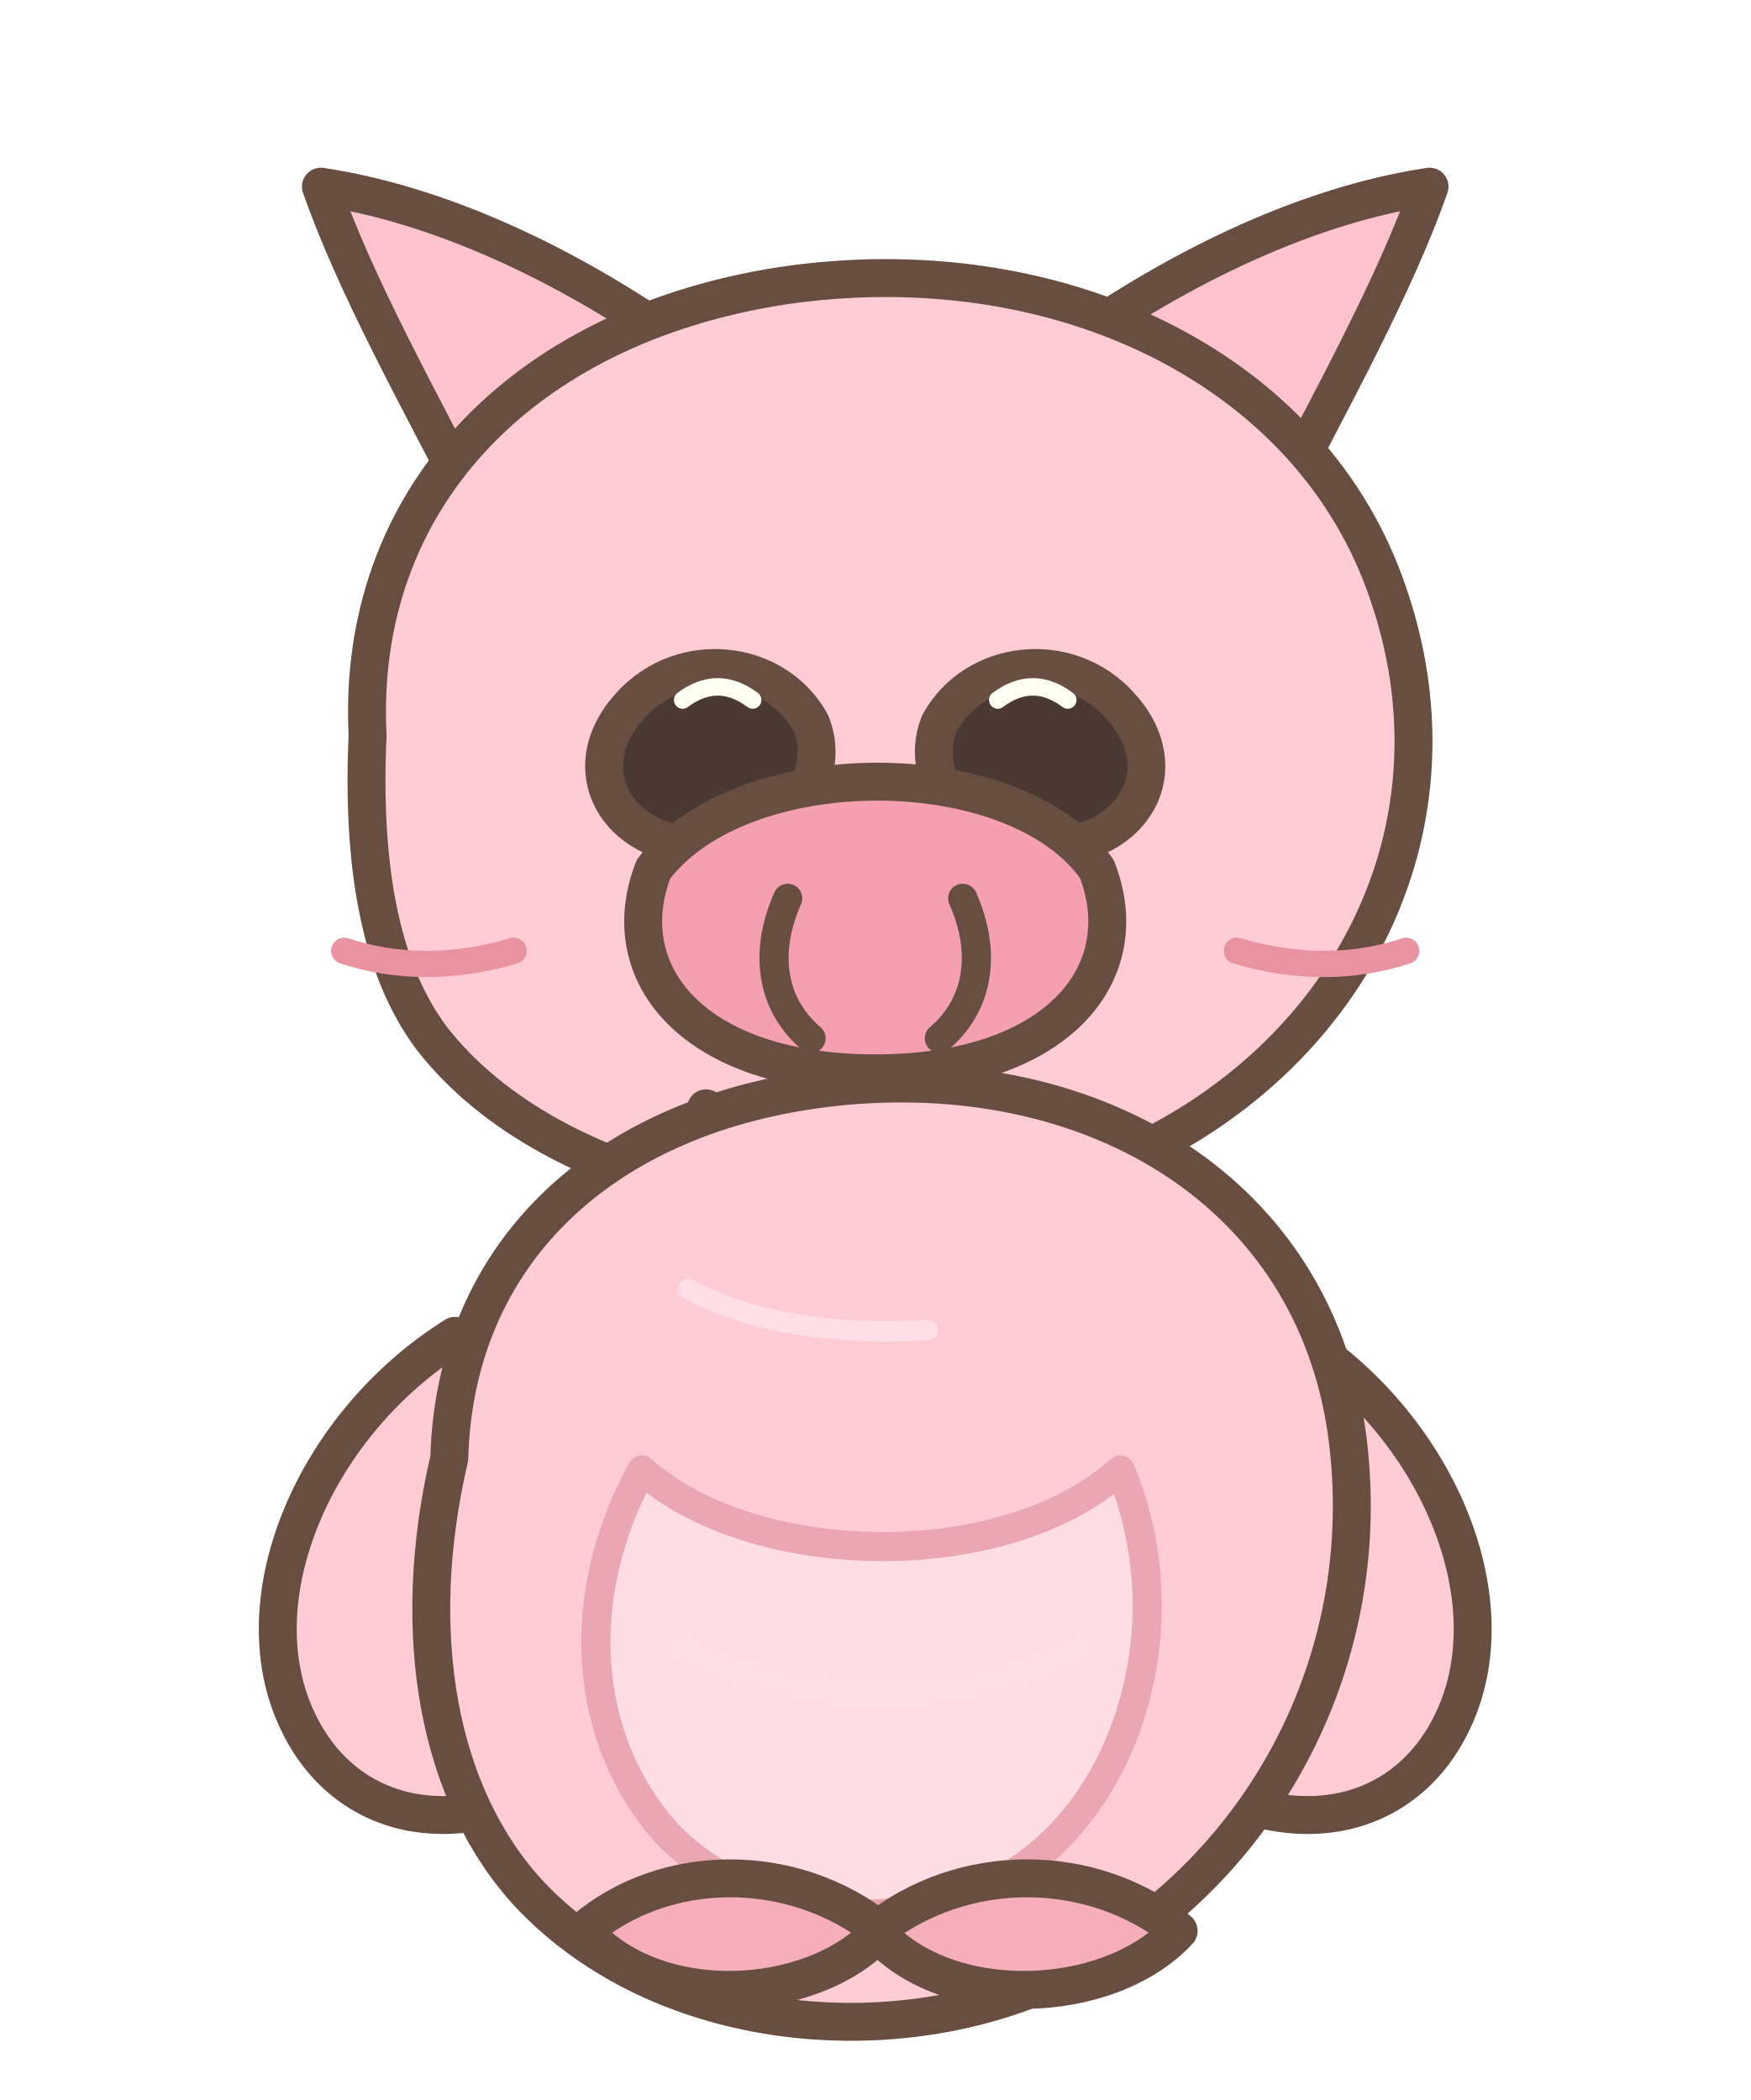
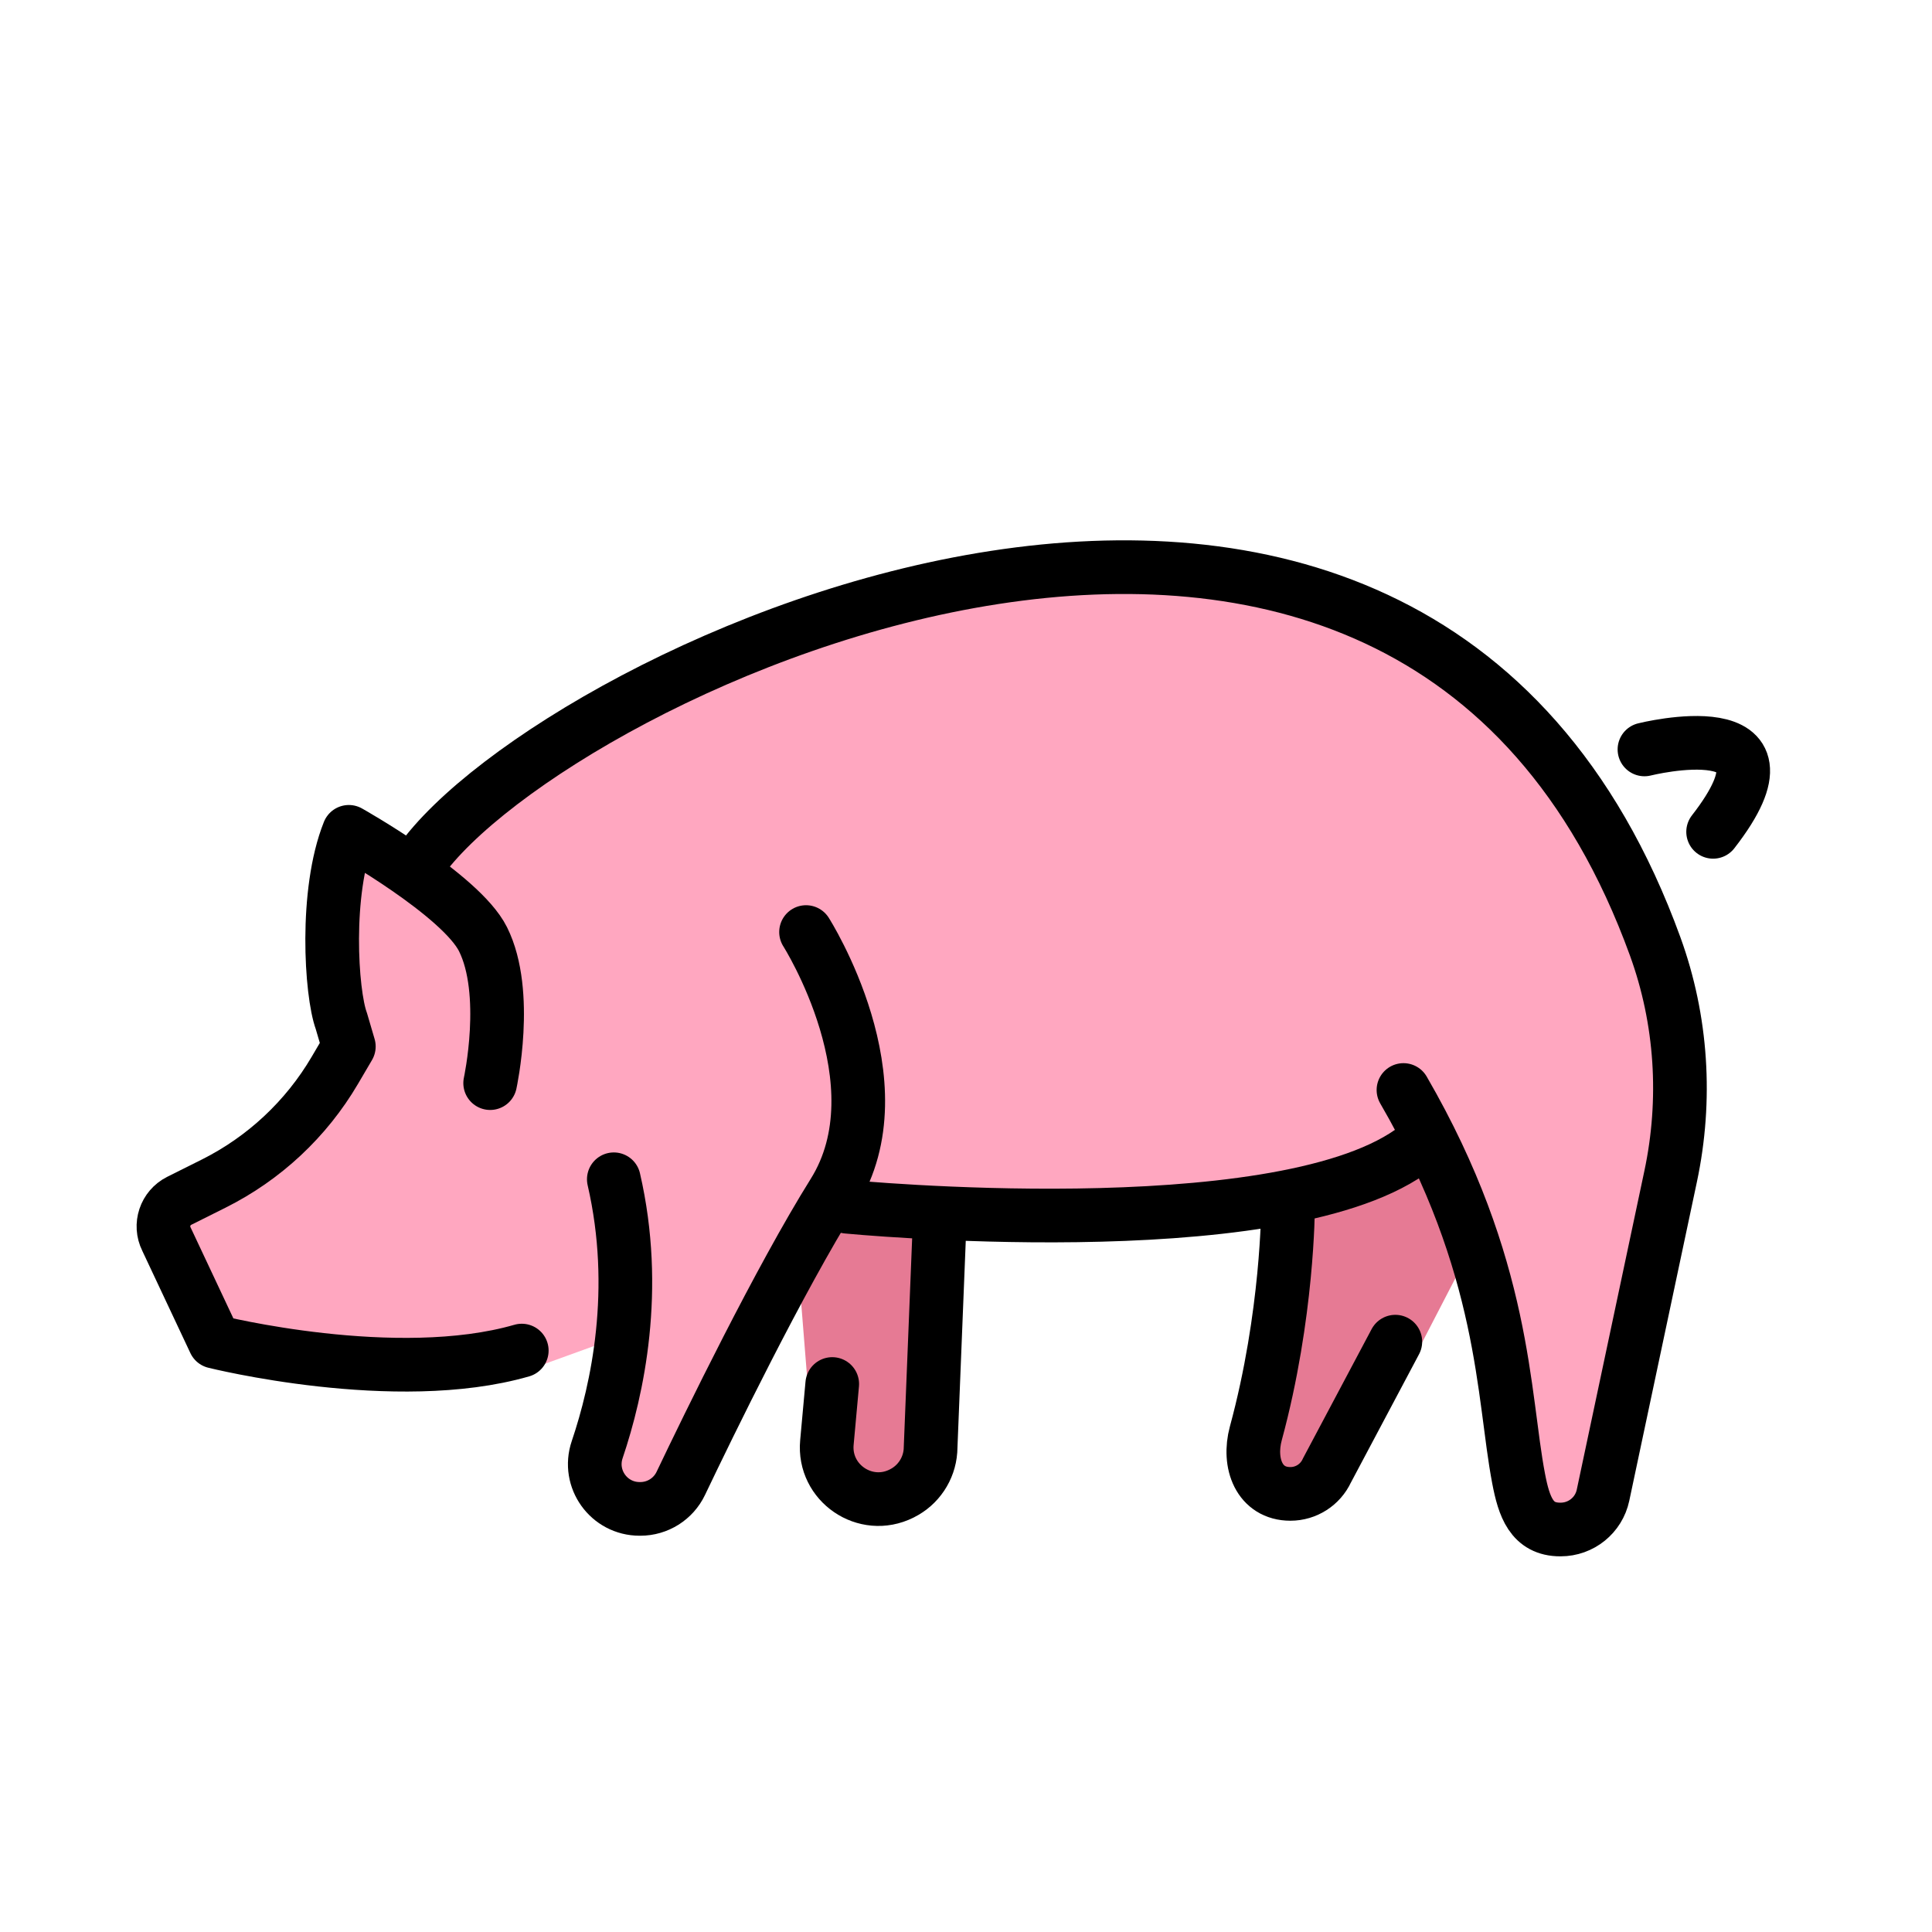
- <svg xmlns="http://www.w3.org/2000/svg" viewBox="0 0 300 360" role="img" aria-label="pig body">
-   <g stroke="#674e40" stroke-width="6.5" stroke-linecap="round" stroke-linejoin="round">
-     <path d="M84 92c-13-25-23-43-29-60 20 3 42 13 63 28-13 8-24 18-34 32z" fill="#ffc3cf" />
-     <path d="M216 92c13-25 23-43 29-60-20 3-42 13-63 28 13 8 24 18 34 32z" fill="#ffc3cf" />
-     <path d="M63 126c-2-40 26-70 71-77 47-7 91 14 104 53 15 44-11 87-57 101-37 11-86 2-107-25-9-12-12-30-11-52z" fill="#ffcbd5" />
-     <path d="M108 121c9-10 25-8 31 3 4 10-5 21-19 21-14 0-22-13-12-24z" fill="#493932" />
-     <path d="M192 121c-9-10-25-8-31 3-4 10 5 21 19 21 14 0 22-13 12-24z" fill="#493932" />
-     <path d="M117 120c4-3 8-3 12 0M183 120c-4-3-8-3-12 0" fill="none" stroke="#fffdf4" stroke-width="3" />
-     <path d="M112 149c15-20 62-20 76 0 7 18-7 35-38 35s-45-17-38-35z" fill="#f4a0b0" />
-     <path d="M135 154c-4 9-3 18 4 24M165 154c4 9 3 18-4 24" fill="none" stroke-width="5" />
-     <path d="M126 190c14 9 35 10 48 0" fill="none" stroke-width="5" />
-     <path d="M88 163c-10 3-20 3-29 0M212 163c10 3 20 3 29 0" fill="none" stroke="#e992a0" stroke-width="4.5" />
-     <path d="M121 190c13 12 45 12 58 0 1 14 0 30-2 43-15 12-40 12-54 0-2-13-2-29-2-43z" fill="#ffcbd5" />
-     <path d="M78 229c-24 15-37 45-27 66 8 17 27 21 45 10 17-10 28-32 35-56-17-2-36-8-53-20z" fill="#ffcbd5" />
-     <path d="M222 229c24 15 37 45 27 66-8 17-27 21-45 10-17-10-28-32-35-56 17-2 36-8 53-20z" fill="#ffcbd5" />
-     <path d="M92 248c11 6 23 8 36 5M208 248c-11 6-23 8-36 5" fill="none" stroke="#ffedf2" stroke-width="4.5" />
-     <path d="M77 250c1-37 29-61 70-64 43-3 79 20 84 61 5 41-18 78-52 93-28 12-66 8-88-15-16-17-21-45-14-75z" fill="#ffcbd5" />
-     <path d="M110 252c19 17 62 18 82 0 10 24 3 52-14 66-18 15-48 13-64-4-14-16-16-40-4-62z" fill="#ffdde5" stroke="#eba6b4" stroke-width="5" />
-     <path d="M100 331c14-12 36-12 51 0-12 13-39 14-51 0z" fill="#f6aeba" />
-     <path d="M150 331c15-12 37-12 52 0-12 13-40 14-52 0z" fill="#f6aeba" />
-     <path d="M118 221c11 6 26 8 41 7M116 282c20 11 50 11 70 0" fill="none" stroke="#ffdfe7" stroke-width="3.5" />
+ <svg xmlns="http://www.w3.org/2000/svg" id="emoji" viewBox="0 0 72 72">
+   <g id="color">
+     <path fill="#FFA7C0" stroke="none" d="M17.124,30.476l-2.276,1.673l-2.08-1.673c0,0-2.022,6.024,0.232,8.524s0,0,0,0l-2.707,3.532 l-4.202,2.064v2.071L8,50l6.088,0.934h5.917l3.114-1.127L22.164,54.75l1.106,1.38l2.639-1.966l5.665-9.567 l7.096,0.701l10-1.185l4.848-1.187l1.751,4.662l1.456,8.087L58.148,57l1.388-0.768L63.125,39.75 c0,0-1.253-9.254-6.619-13.002s0,0,0,0c-6.594-5.617-14.54-7.225-24.041-4.221l0,0 C26.742,24.508,21.628,27.158,17.124,30.476z" />
+     <polygon fill="#E67A94" stroke="none" points="48.008,44.596 47.504,50.177 46.707,54.526 48.089,55.673 52.944,50.135 55.084,46 53.213,42.375" />
+     <polygon fill="#E67A94" stroke="none" points="35,44.935 35,52.5 34.088,55.868 30.808,55.375 30.088,51.438 29.713,46.75 30.808,44.935" />
+   </g>
+   <g id="hair" />
+   <g id="skin" />
+   <g id="skin-shadow" />
+   <g id="line">
+     <path fill="none" stroke="#000000" stroke-linecap="round" stroke-linejoin="round" stroke-miterlimit="10" stroke-width="2" d="M18.267,40.365C18.267,40.365,19,37,18,35c-0.825-1.651-5-4-5-4c-0.9,2.249-0.662,6.006-0.28,7.046L13,39 l-0.522,0.889c-1.065,1.814-2.634,3.28-4.516,4.221l-1.281,0.64c-0.527,0.264-0.741,0.904-0.477,1.431L8,50 c0,0,6.75,1.688,11.445,0.332" />
+     <path fill="none" stroke="#000000" stroke-linecap="round" stroke-linejoin="round" stroke-miterlimit="10" stroke-width="2" d="M15.633,32.131c4.98-7.1,36.828-22.241,46.05,3.137c0.997,2.744,1.183,5.717,0.577,8.573 c-0.8,3.769-1.99,9.383-2.52,11.881C59.582,56.468,58.923,57,58.16,57h-0.013 c-1.066,0-1.352-0.849-1.552-1.895C56,52,56.128,47.221,52.303,40.621" />
+     <path fill="none" stroke="#000000" stroke-linecap="round" stroke-linejoin="round" stroke-miterlimit="10" stroke-width="2" d="M30.039,34.735c0,0,3.583,5.63,1.024,9.725c-2.01,3.216-4.651,8.64-5.692,10.822 c-0.277,0.581-0.865,0.95-1.508,0.95h-0.025c-1.147,0-1.95-1.12-1.583-2.207 c0.758-2.243,1.569-5.964,0.62-10.077" />
+     <path fill="none" stroke="#000000" stroke-linecap="round" stroke-linejoin="round" stroke-miterlimit="10" stroke-width="2" d="M31.574,44.972c0,0,15.867,1.536,20.985-2.047" />
+     <path fill="none" stroke="#000000" stroke-linecap="round" stroke-linejoin="round" stroke-miterlimit="10" stroke-width="2" d="M48,45c0,0,0,4-1.199,8.417c-0.303,1.118,0.13,2.256,1.288,2.256h0c0.585,0,1.116-0.34,1.361-0.871L52,50" />
+     <path fill="none" stroke="#000000" stroke-linecap="round" stroke-linejoin="round" stroke-miterlimit="10" stroke-width="2" d="M31.015,51.578l-0.199,2.184c-0.137,1.504,1.431,2.574,2.782,1.899l0.017-0.009 c0.609-0.304,1.012-0.908,1.061-1.587L35,46" />
+     <path fill="none" stroke="#000000" stroke-linecap="round" stroke-linejoin="round" stroke-miterlimit="10" stroke-width="2" d="M61.284,27.929c0,0,6.142-1.536,2.559,3.071" />
  </g>
</svg>
